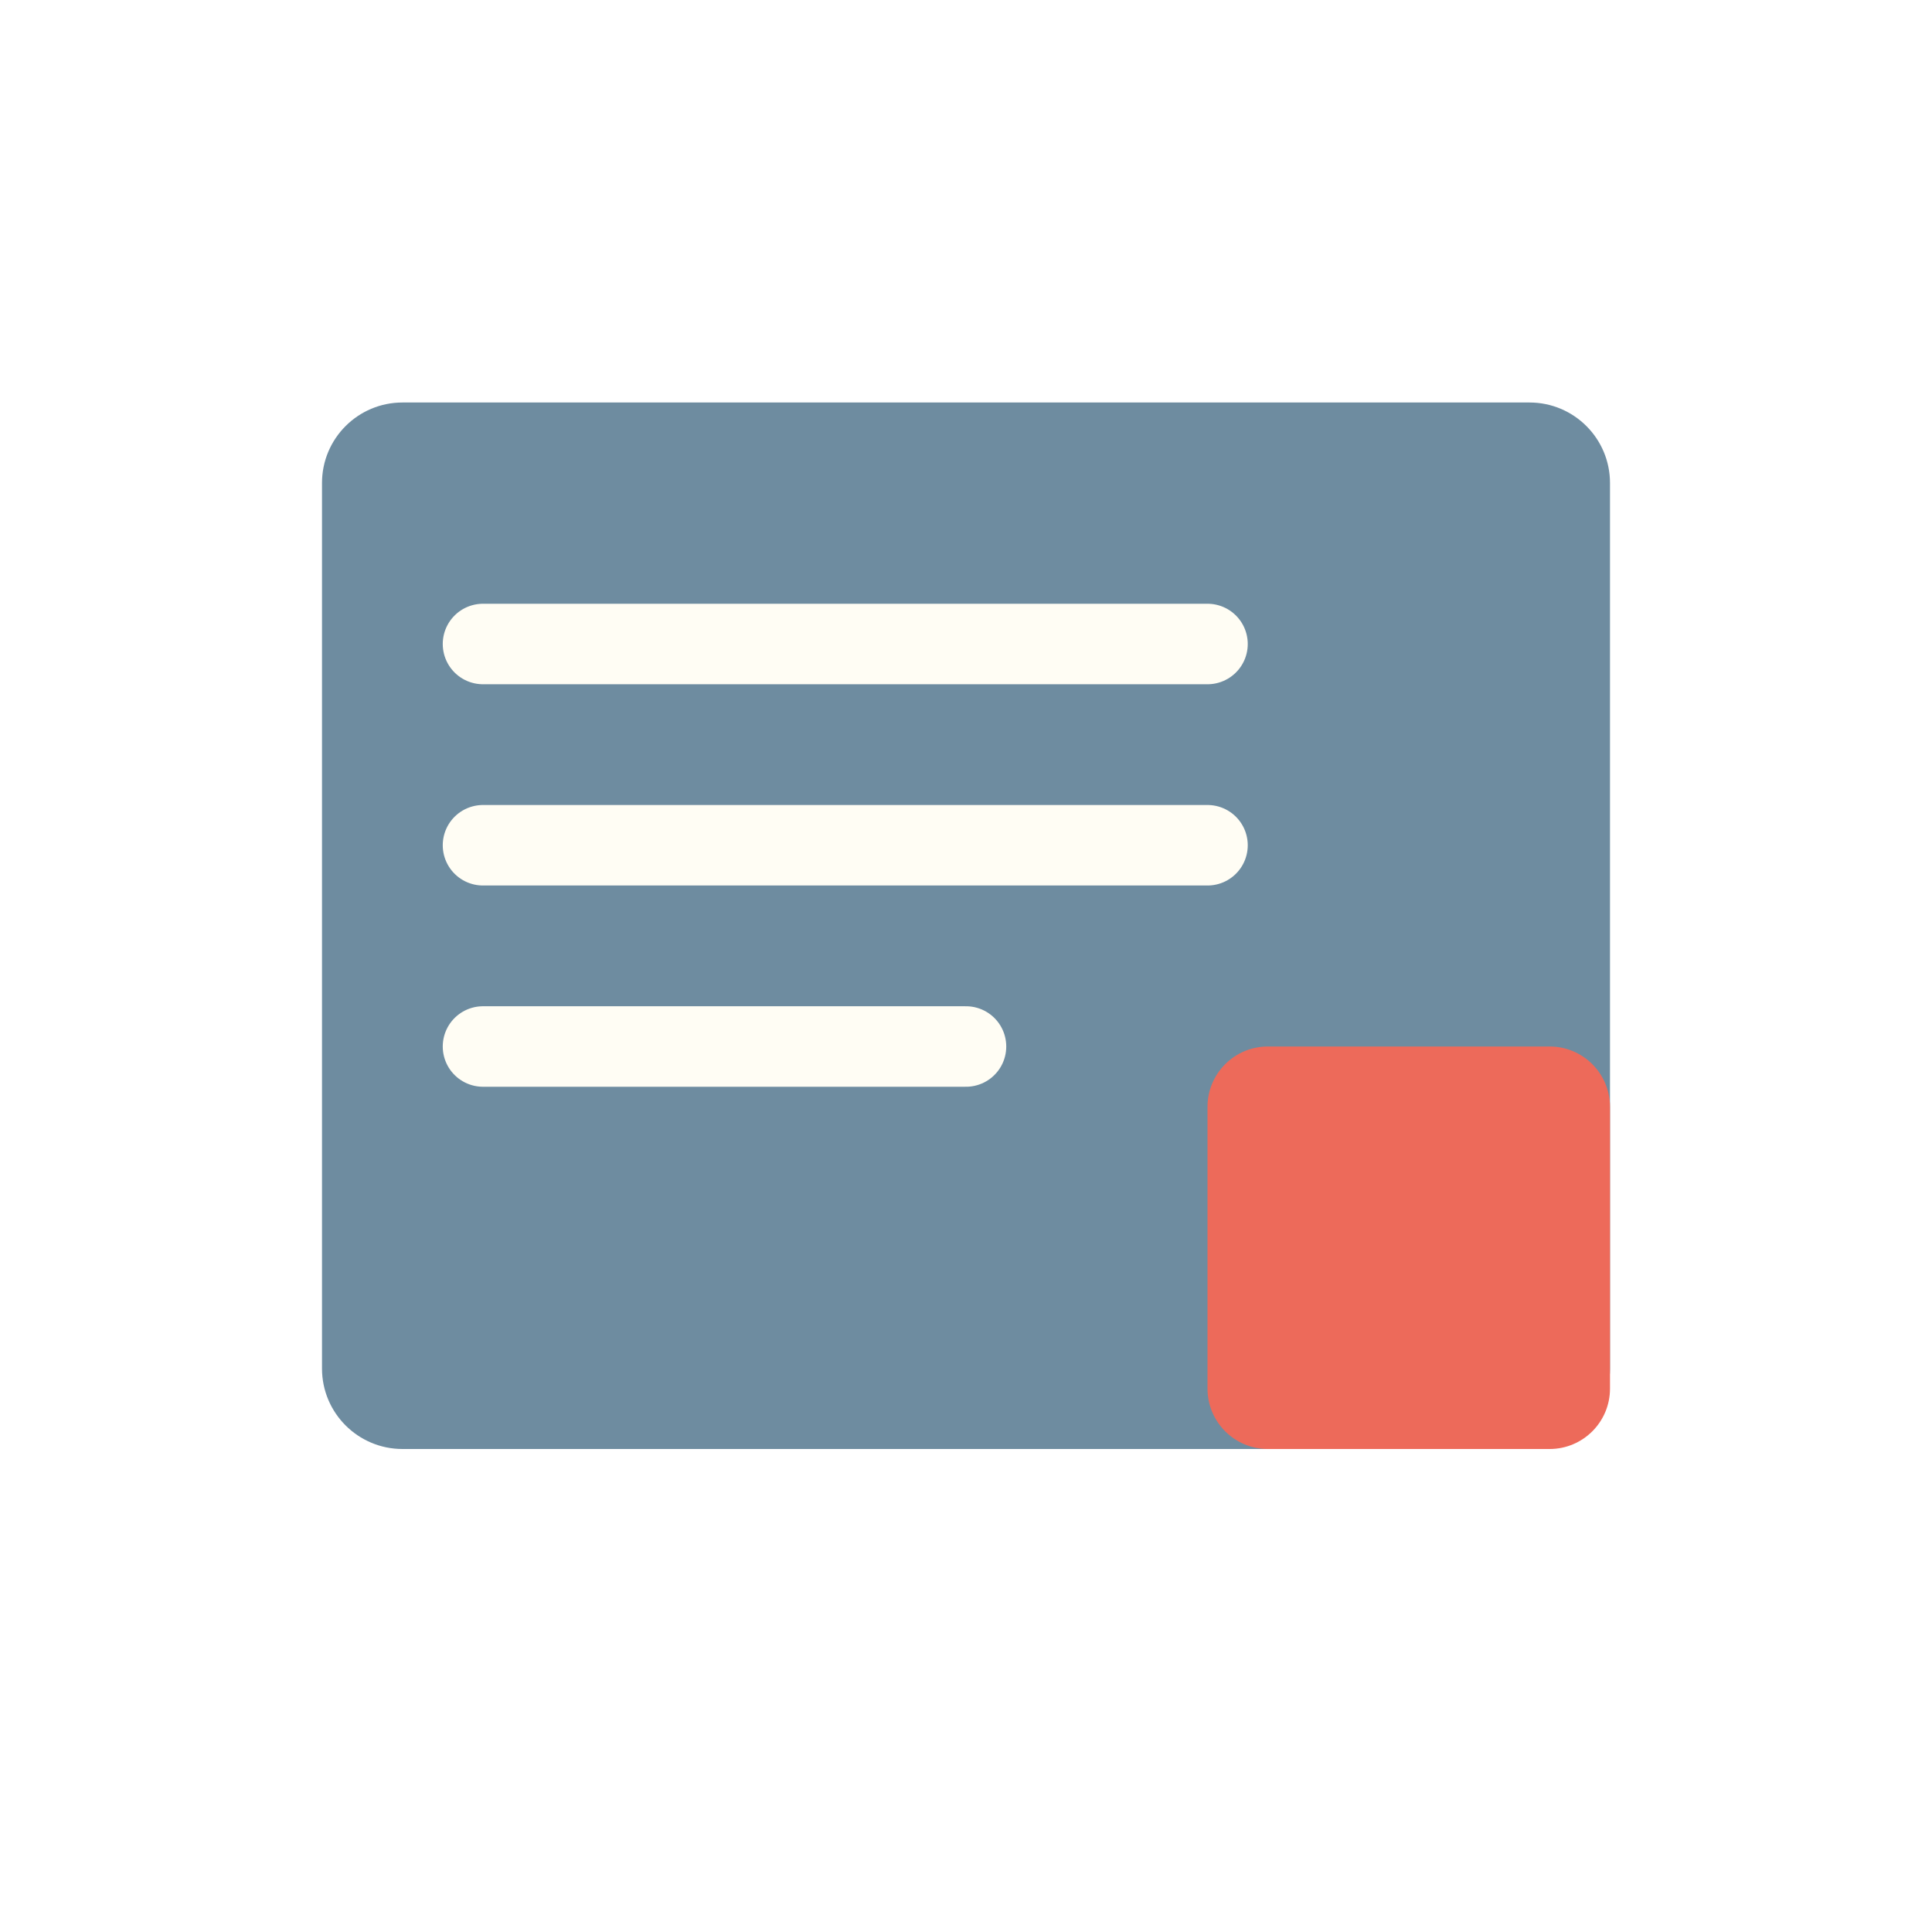
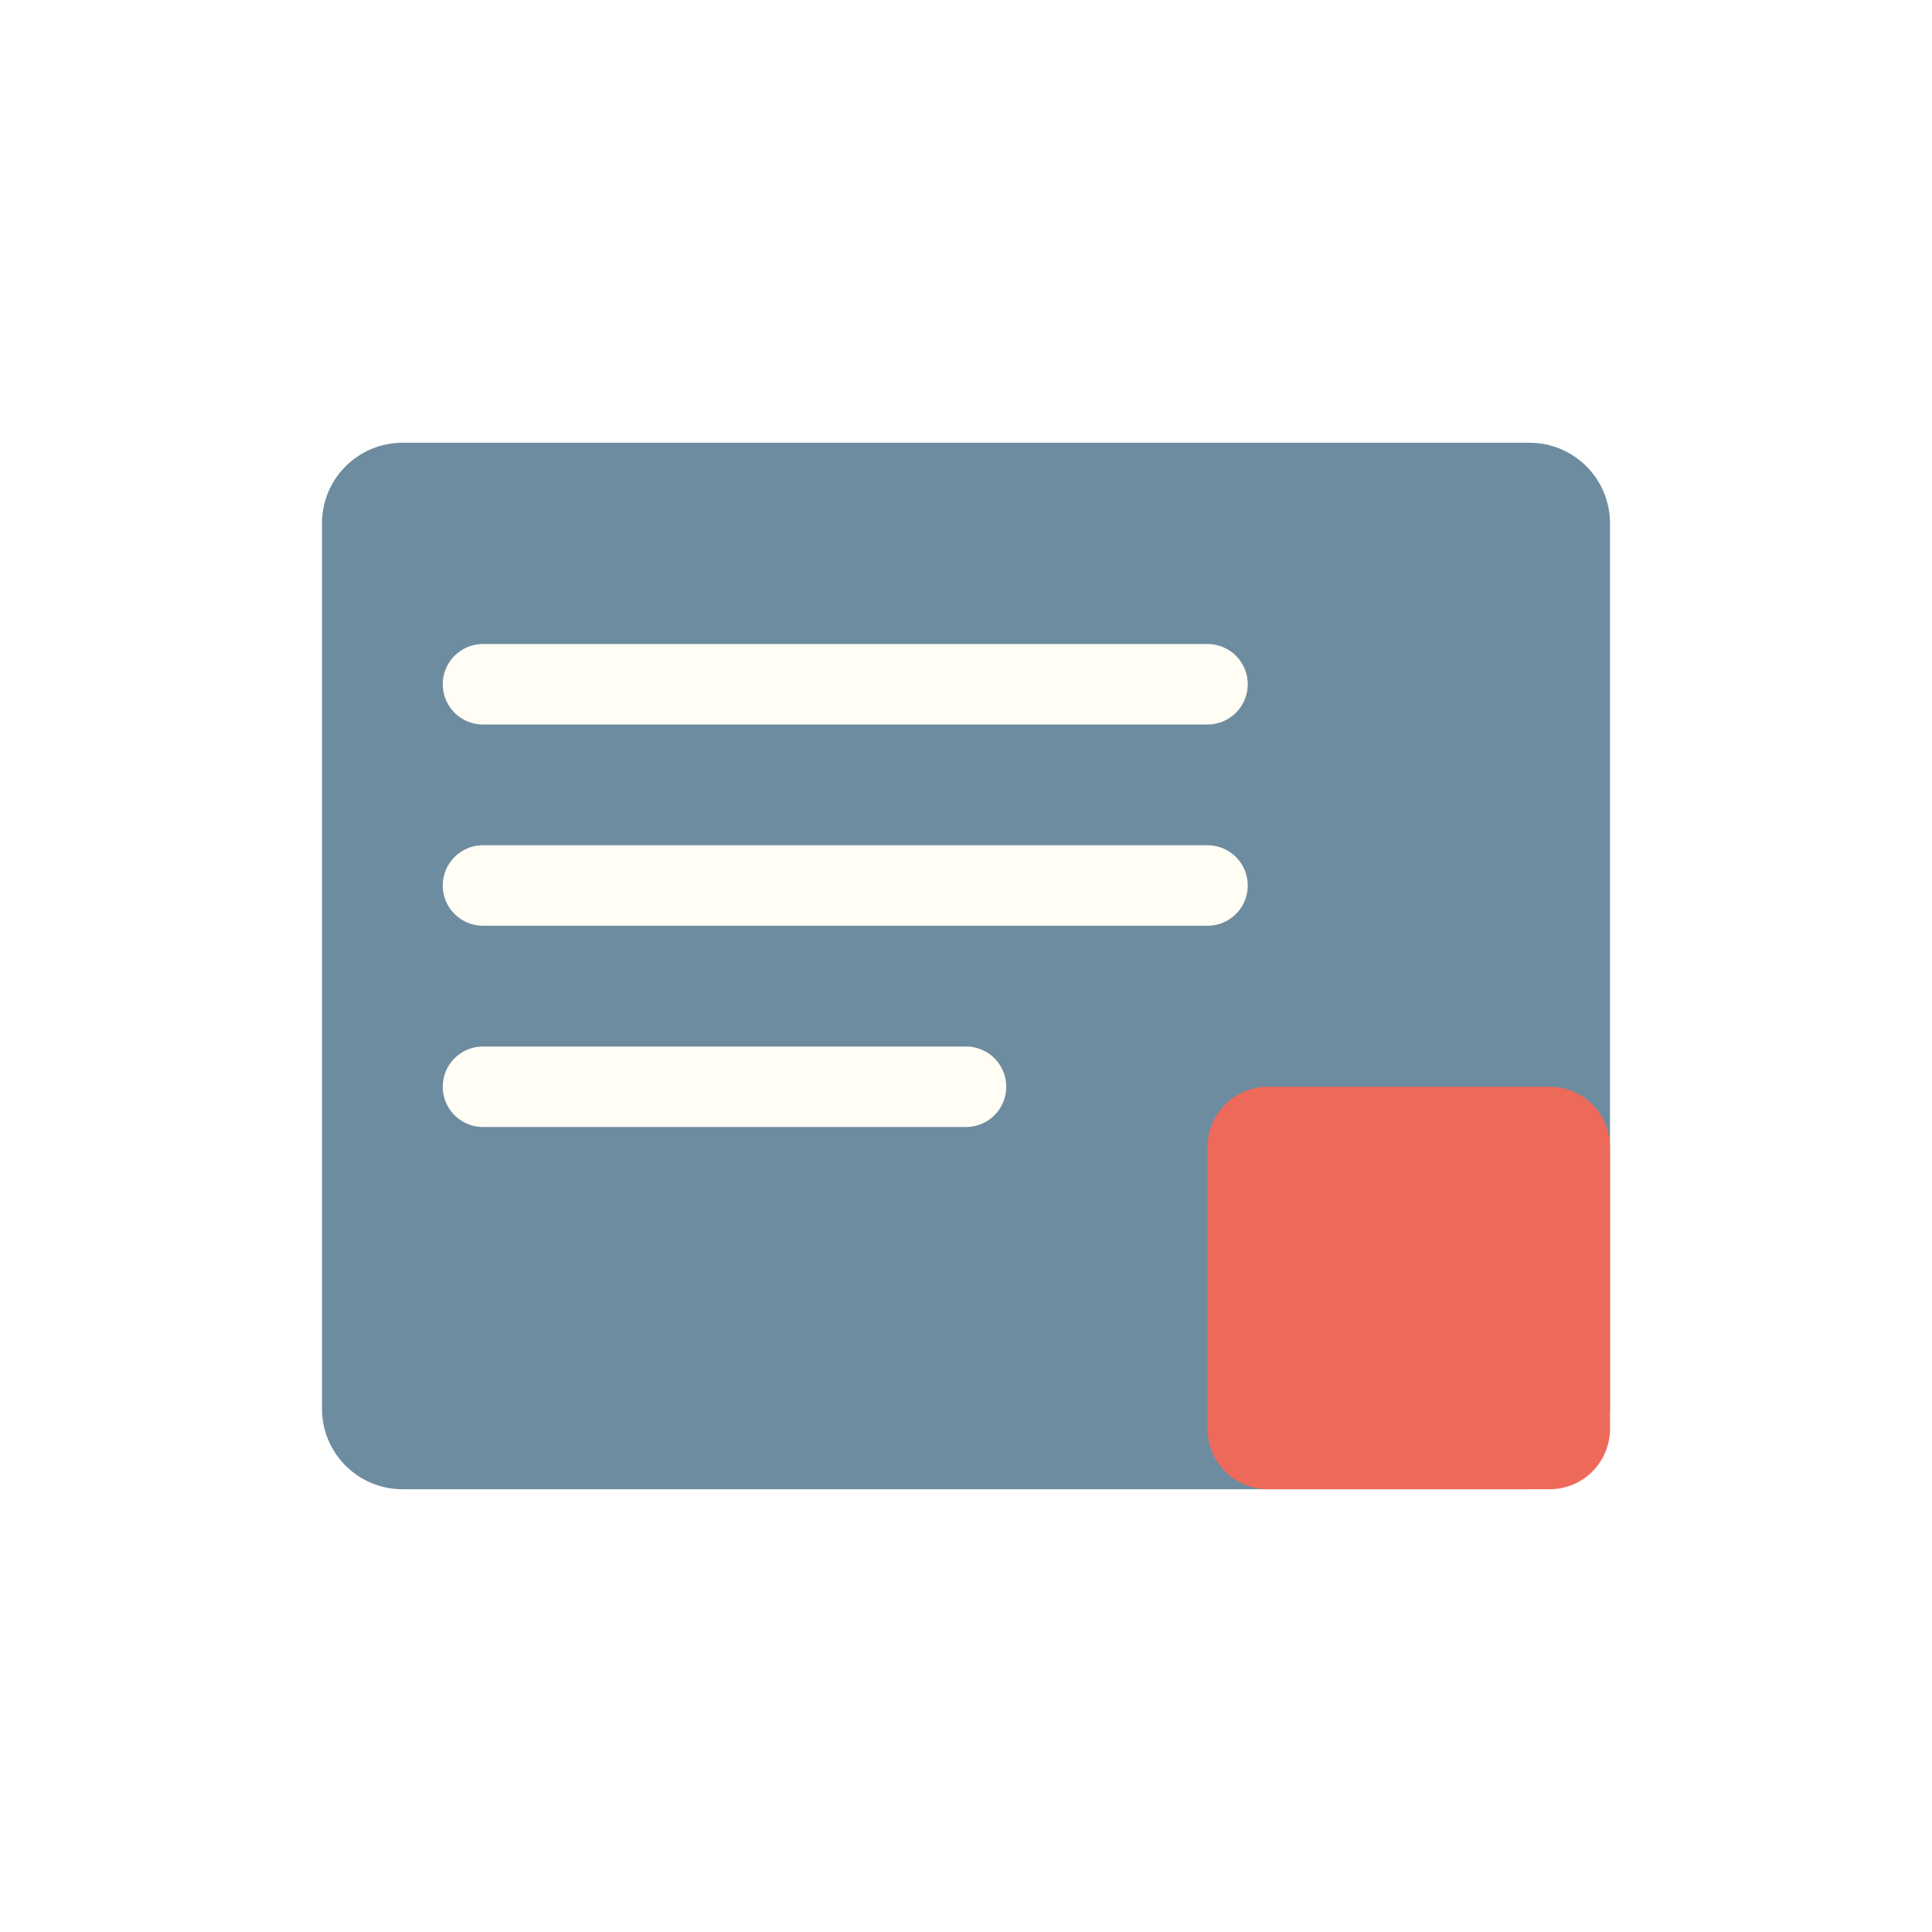
- <svg xmlns="http://www.w3.org/2000/svg" viewBox="0 0 48 48" width="48" height="48">
+ <svg xmlns="http://www.w3.org/2000/svg" viewBox="0 -1 48 48" width="48" height="48">
  <rect x="8" y="10" width="32" height="26" rx="2" fill="#6E8CA0" />
  <path d="M12 16 H30 M12 21 H30 M12 26 H24" fill="none" stroke="#FFFDF4" stroke-width="2" stroke-linecap="round" stroke-linejoin="round" />
  <rect x="30" y="26" width="10" height="10" rx="1.5" fill="#ED6A5A" />
</svg>
